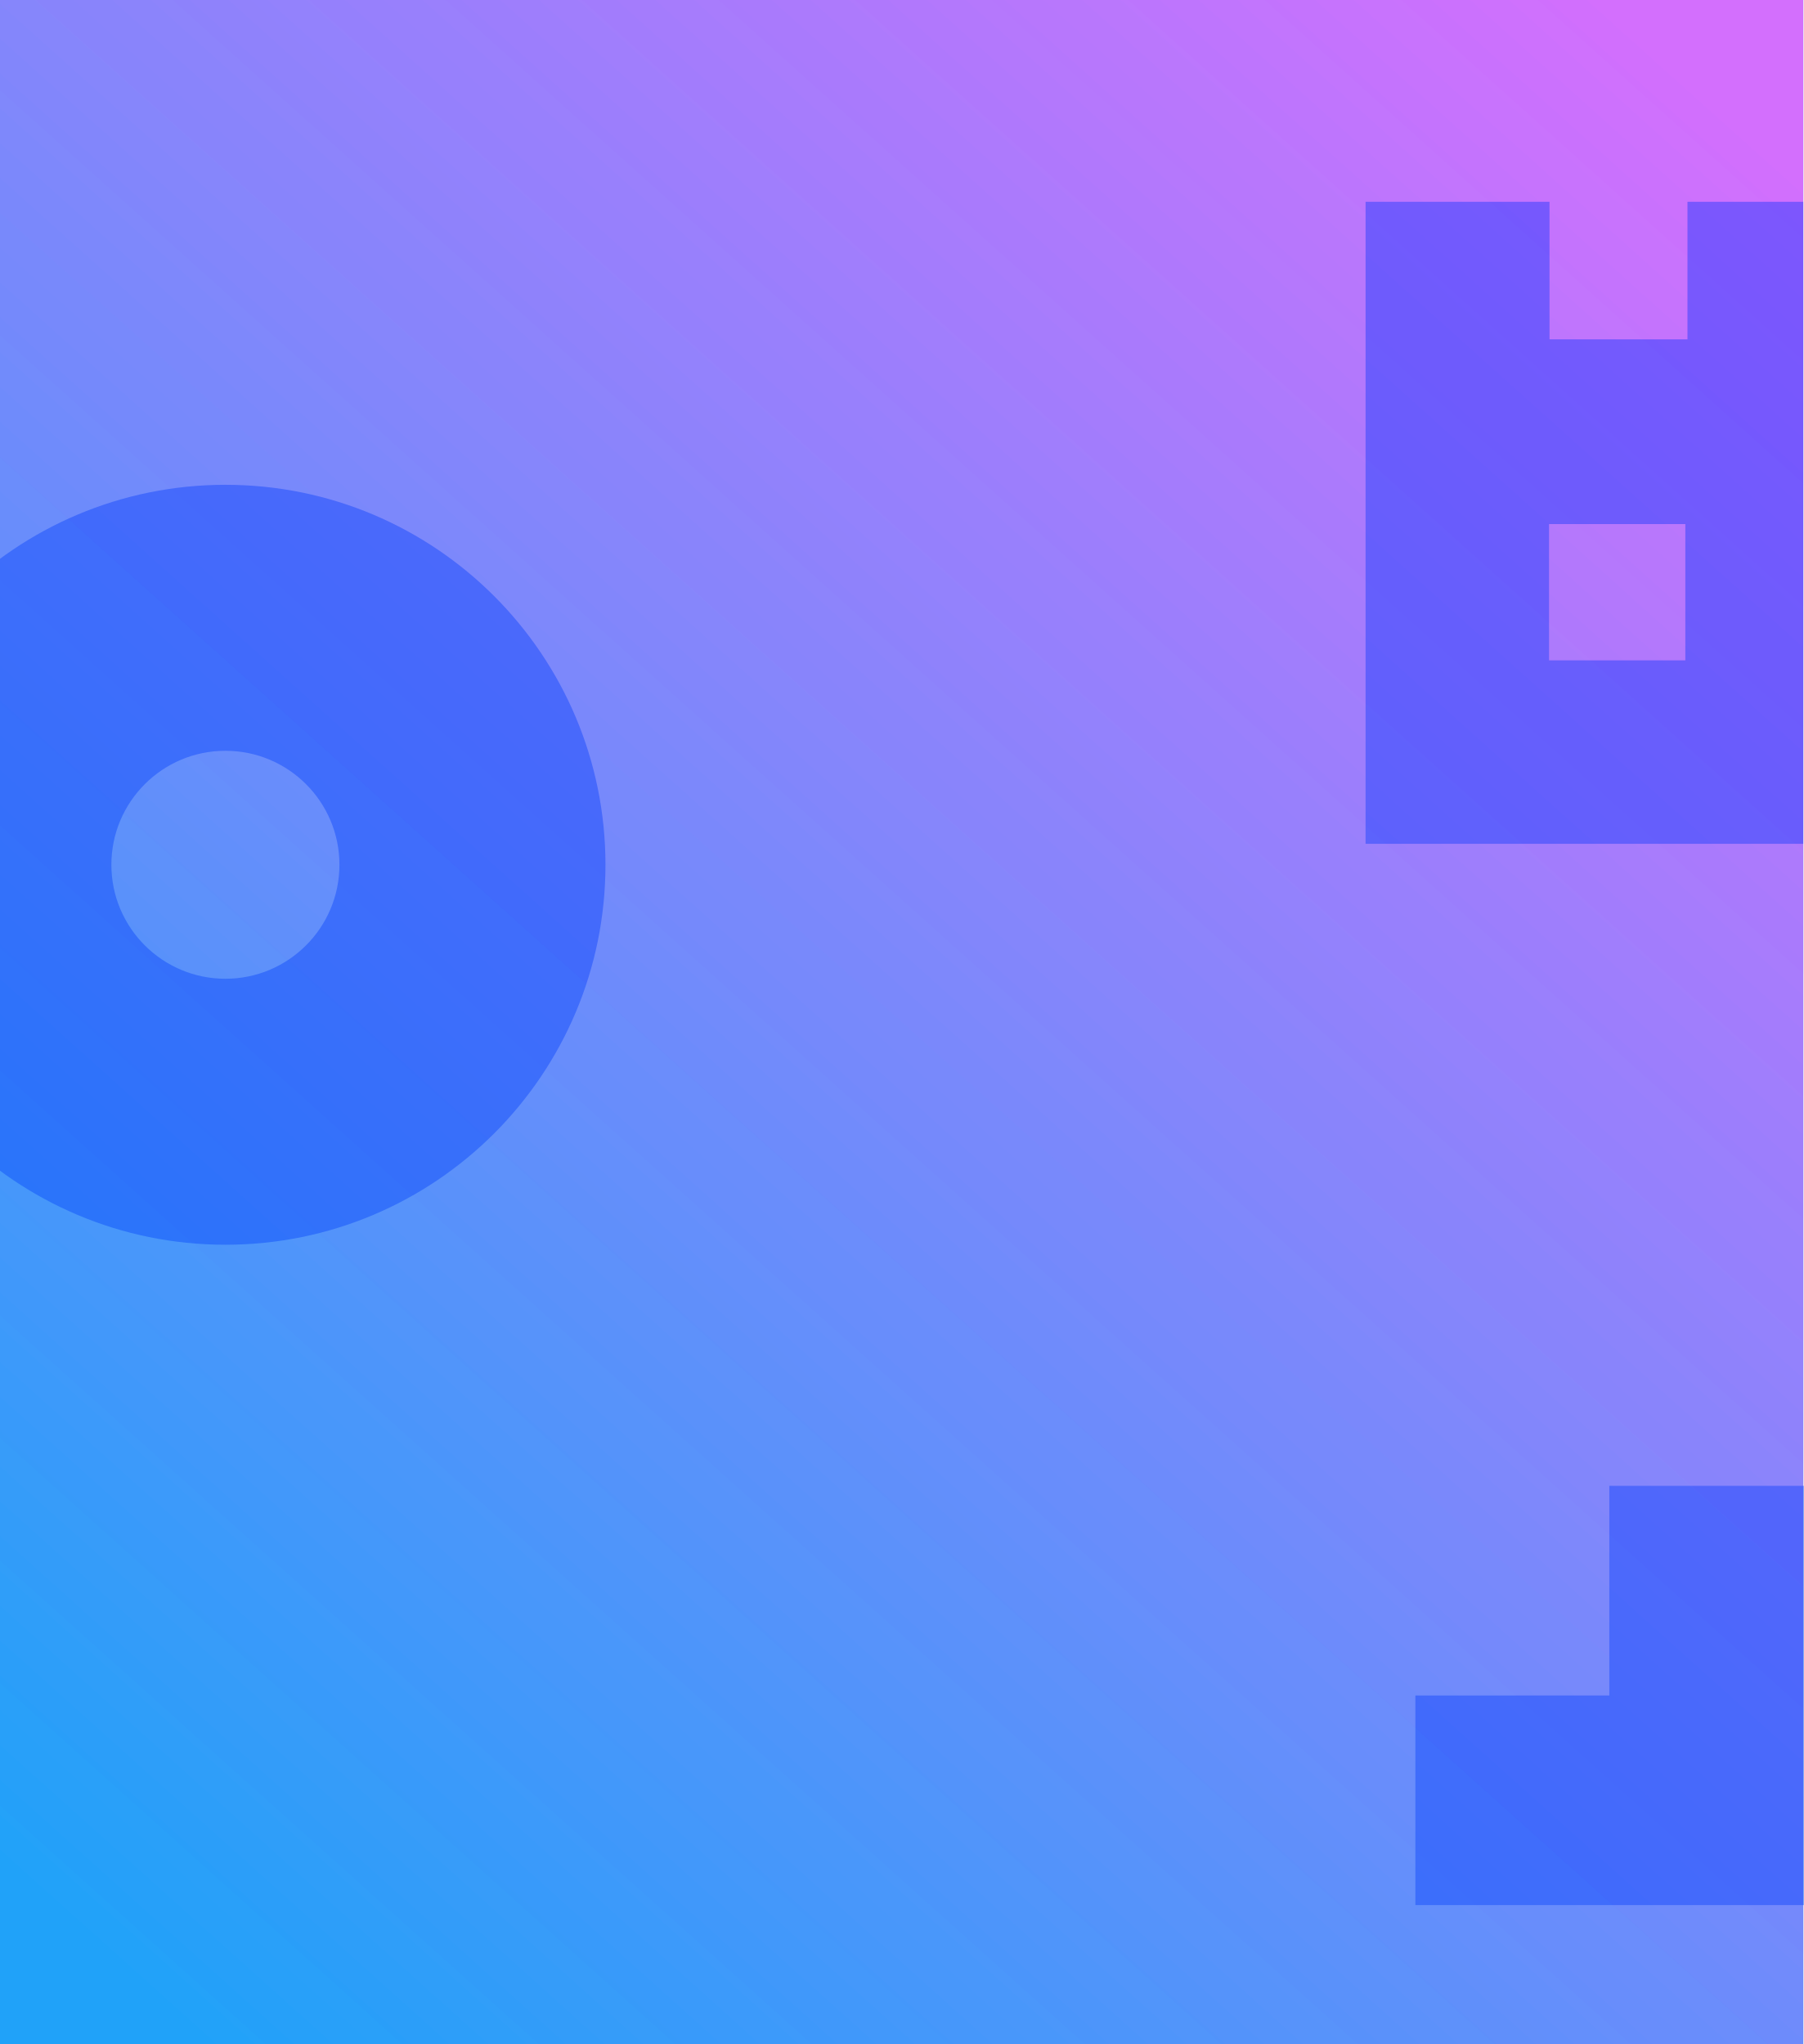
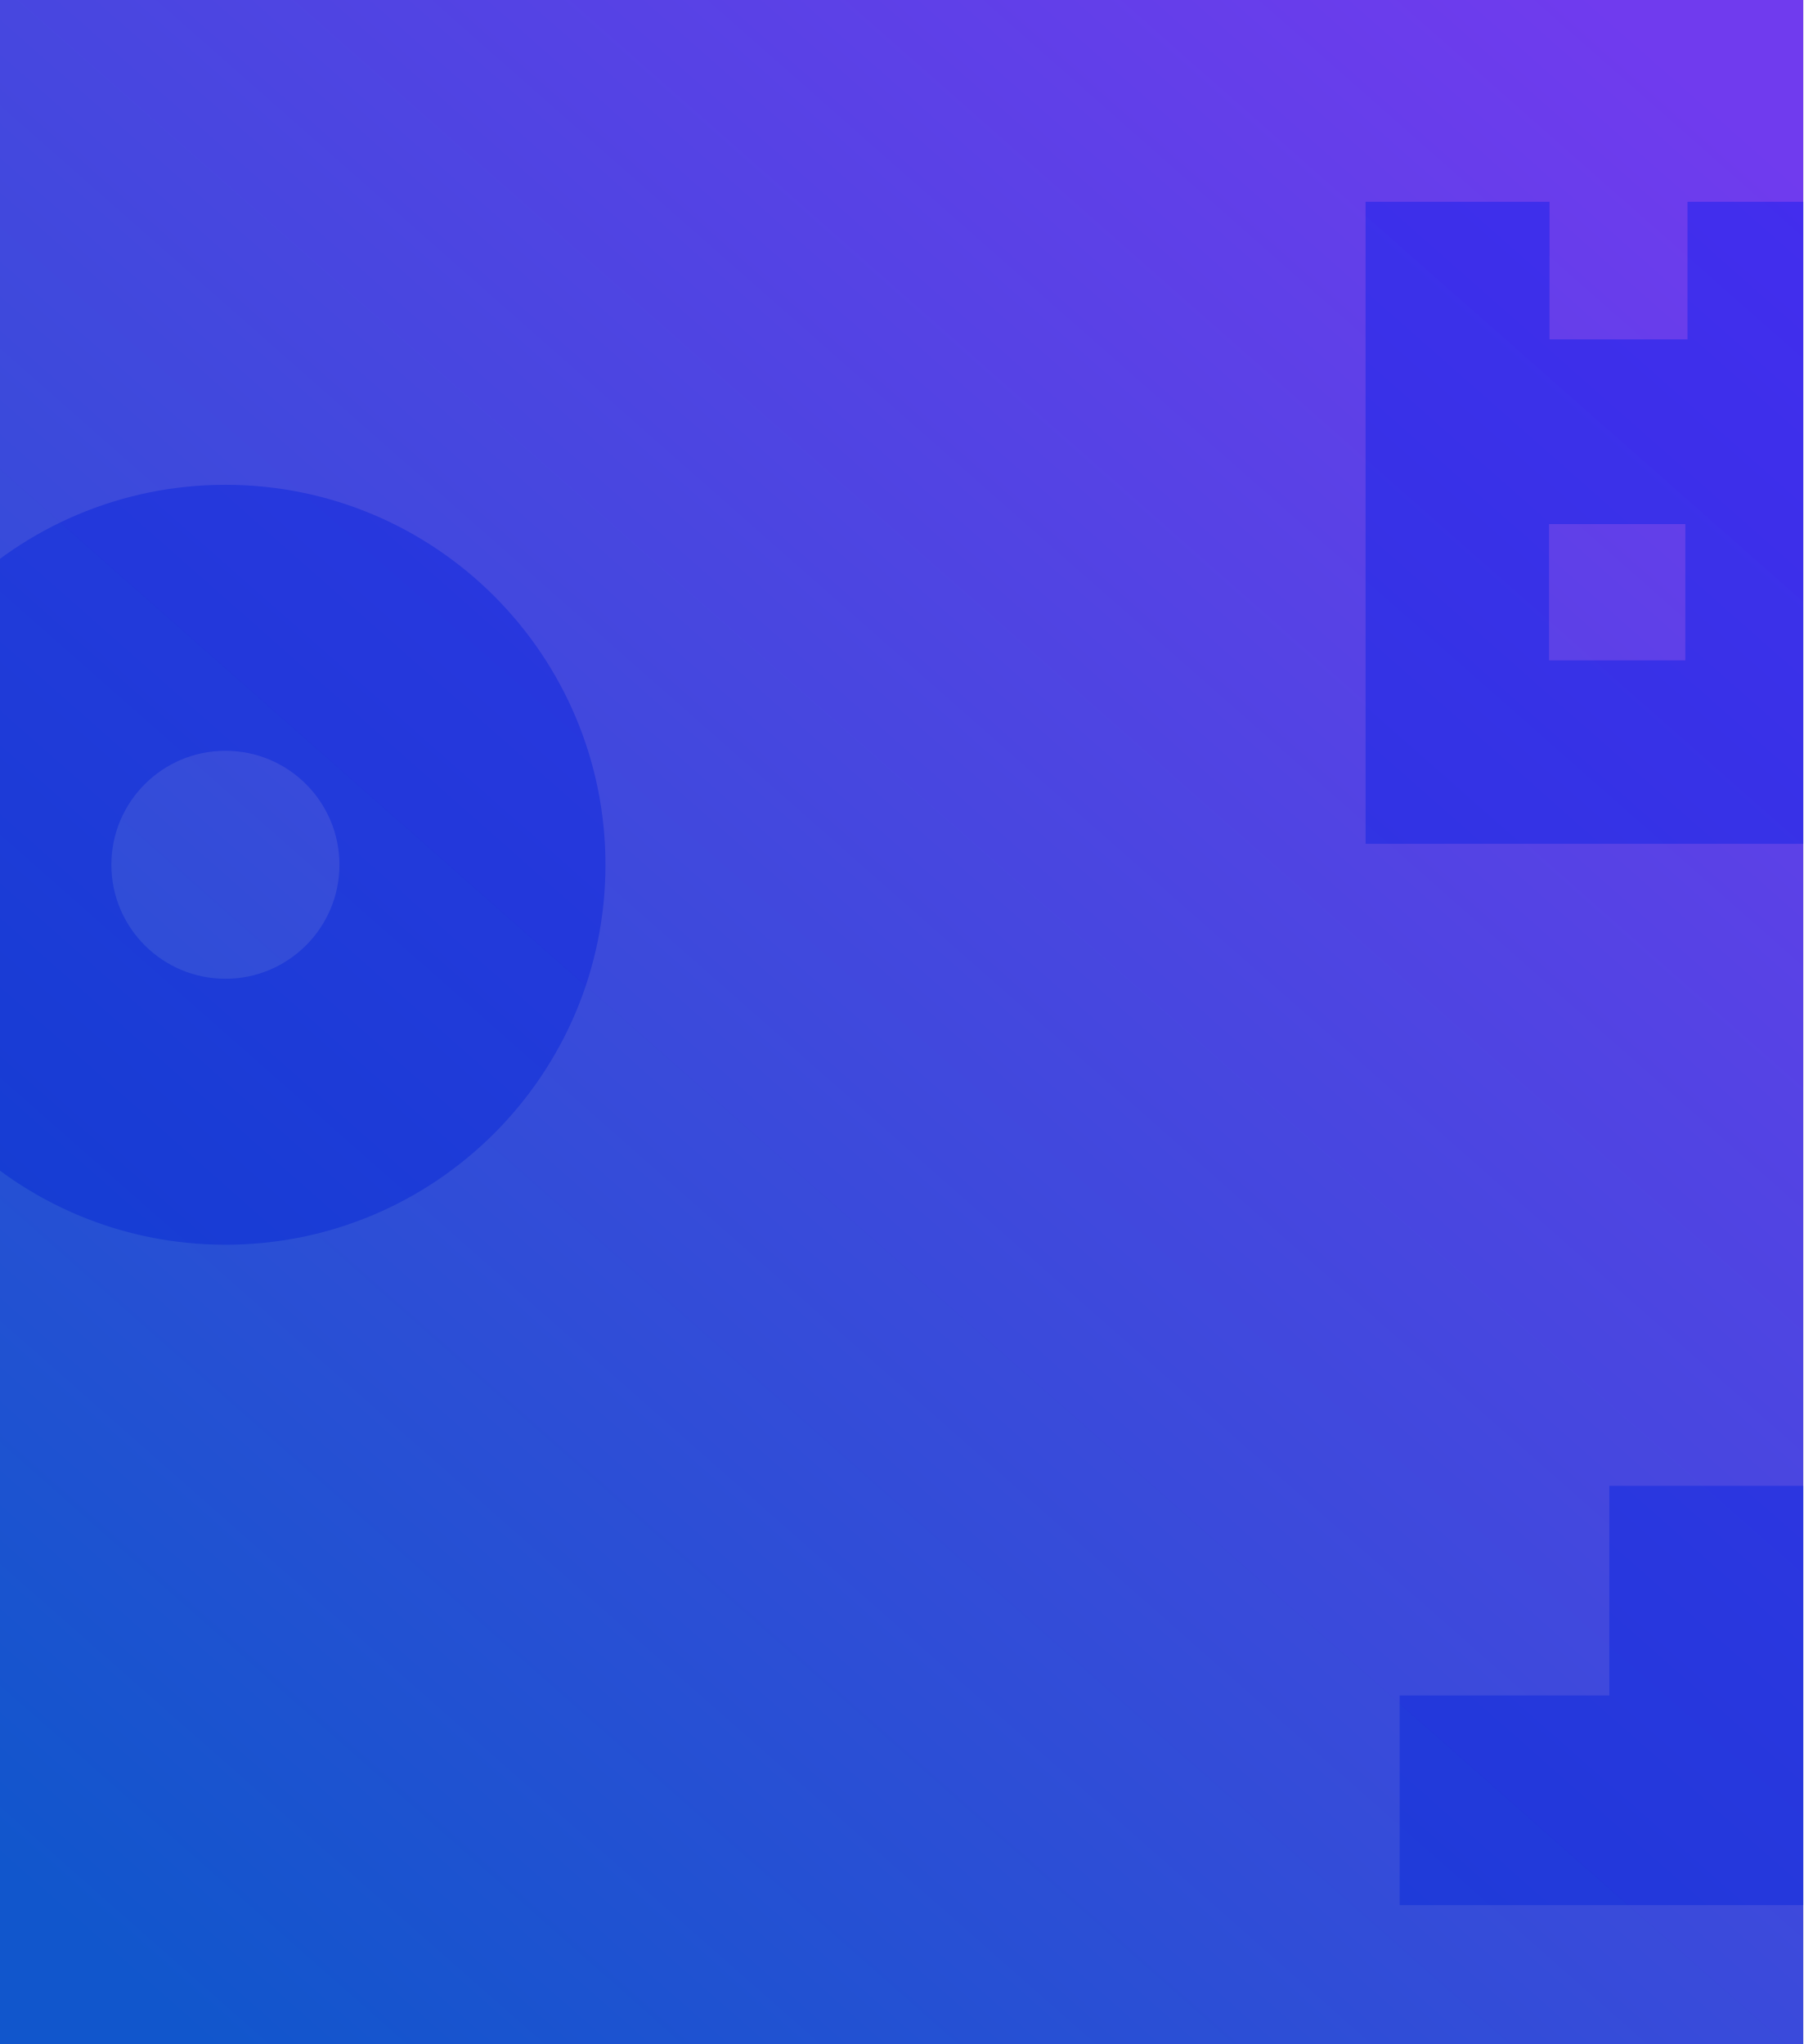
- <svg xmlns="http://www.w3.org/2000/svg" xmlns:xlink="http://www.w3.org/1999/xlink" width="688" height="780" viewBox="0 0 688 780">
+ <svg xmlns="http://www.w3.org/2000/svg" width="688" height="780" viewBox="0 0 688 780" fill="none">
+   <mask id="mask0" mask-type="alpha" maskUnits="userSpaceOnUse" x="0" y="0" width="688" height="780">
+     <path d="M0 0H688V780H0V0Z" fill="white" />
+   </mask>
+   <g mask="url(#mask0)">
+     <path d="M0 0H688V780H0V0Z" fill="url(#paint0_linear)" style="mix-blend-mode:hard-light" />
+     <g style="mix-blend-mode:multiply">
+       <path fill-rule="evenodd" clip-rule="evenodd" d="M-723.998 188.498C-748.023 188.498 -767.503 169.023 -767.503 144.998C-767.503 120.974 -748.023 101.502 -723.998 101.502C-699.977 101.502 -680.498 120.974 -680.498 144.998C-680.498 169.023 -699.977 188.498 -723.998 188.498ZM-723.998 0C-804.082 0 -869 64.92 -869 144.998C-869 225.08 -804.082 290 -723.998 290C-643.918 290 -579 225.08 -579 144.998C-579 64.92 -643.918 0 -723.998 0ZM86.002 373.498C61.977 373.498 42.497 354.023 42.497 329.998C42.497 305.974 61.977 286.502 86.002 286.502C110.023 286.502 129.502 305.974 129.502 329.998C129.502 354.023 110.023 373.498 86.002 373.498V373.498ZM86.002 185C5.918 185 -59 249.92 -59 329.998C-59 410.08 5.918 475 86.002 475C166.082 475 231 410.08 231 329.998C231 249.92 166.082 185 86.002 185V185ZM643.817 77V129.5H591.183V77H521V322H714V77H643.817ZM591 252H643V200H591V252Z" fill="#006CFF" fill-opacity="0.4" />
+     </g>
+     <g style="mix-blend-mode:multiply">
+       <path fill-rule="evenodd" clip-rule="evenodd" d="M694 727V567H613.999V647.001H534V727H694Z" fill="#006CFF" fill-opacity="0.4" />
+     </g>
+   </g>
  <defs>
-     <linearGradient id="b" x1="88.901%" x2="11.099%" y1="0%" y2="100%">
-       <stop offset="0%" stop-color="#703BEE" />
-       <stop offset="100%" stop-color="#1156CC" />
+     <linearGradient id="paint0_linear" x1="611.639" y1="-3.10977e-05" x2="-9.536" y2="704.234" gradientUnits="userSpaceOnUse">
+       <stop stop-color="#703BEE" />
+       <stop offset="1" stop-color="#1156CC" />
    </linearGradient>
-     <path id="a" d="M0 0h688v780H0z" />
  </defs>
-   <g fill="none" fill-rule="evenodd">
-     <mask id="c" fill="#fff">
-       <use xlink:href="#a" />
-     </mask>
-     <use fill="url(#b)" style="mix-blend-mode:hard-light" xlink:href="#a" />
-     <path fill="#006CFF" fill-opacity=".3" d="M-315 432v288h206v-82.287h-123.599V514.287H-109V432z" mask="url(#c)" style="mix-blend-mode:multiply" />
-     <path fill="#006CFF" fill-opacity=".4" d="M-723.998 188.498c-24.025 0-43.505-19.475-43.505-43.5 0-24.024 19.48-43.496 43.505-43.496 24.021 0 43.5 19.472 43.5 43.496 0 24.025-19.479 43.5-43.5 43.5m0-188.498C-804.082 0-869 64.92-869 144.998-869 225.08-804.082 290-723.998 290-643.918 290-579 225.08-579 144.998-579 64.92-643.918 0-723.998 0M86.002 373.498c-24.025 0-43.505-19.475-43.505-43.5 0-24.024 19.48-43.496 43.505-43.496 24.021 0 43.5 19.472 43.5 43.496 0 24.025-19.479 43.5-43.5 43.5m0-188.498C5.918 185-59 249.92-59 329.998-59 410.08 5.918 475 86.002 475 166.082 475 231 410.08 231 329.998 231 249.92 166.082 185 86.002 185M643.817 77v52.5h-52.634V77H521v245h193V77h-70.183zM591 252h52v-52h-52v52z" mask="url(#c)" style="mix-blend-mode:multiply" />
-     <path fill="#006CFF" fill-opacity=".4" d="M534 567v160h80.001v-80.001H694V567z" mask="url(#c)" style="mix-blend-mode:multiply" transform="rotate(-180 614 647)" />
-   </g>
</svg>
